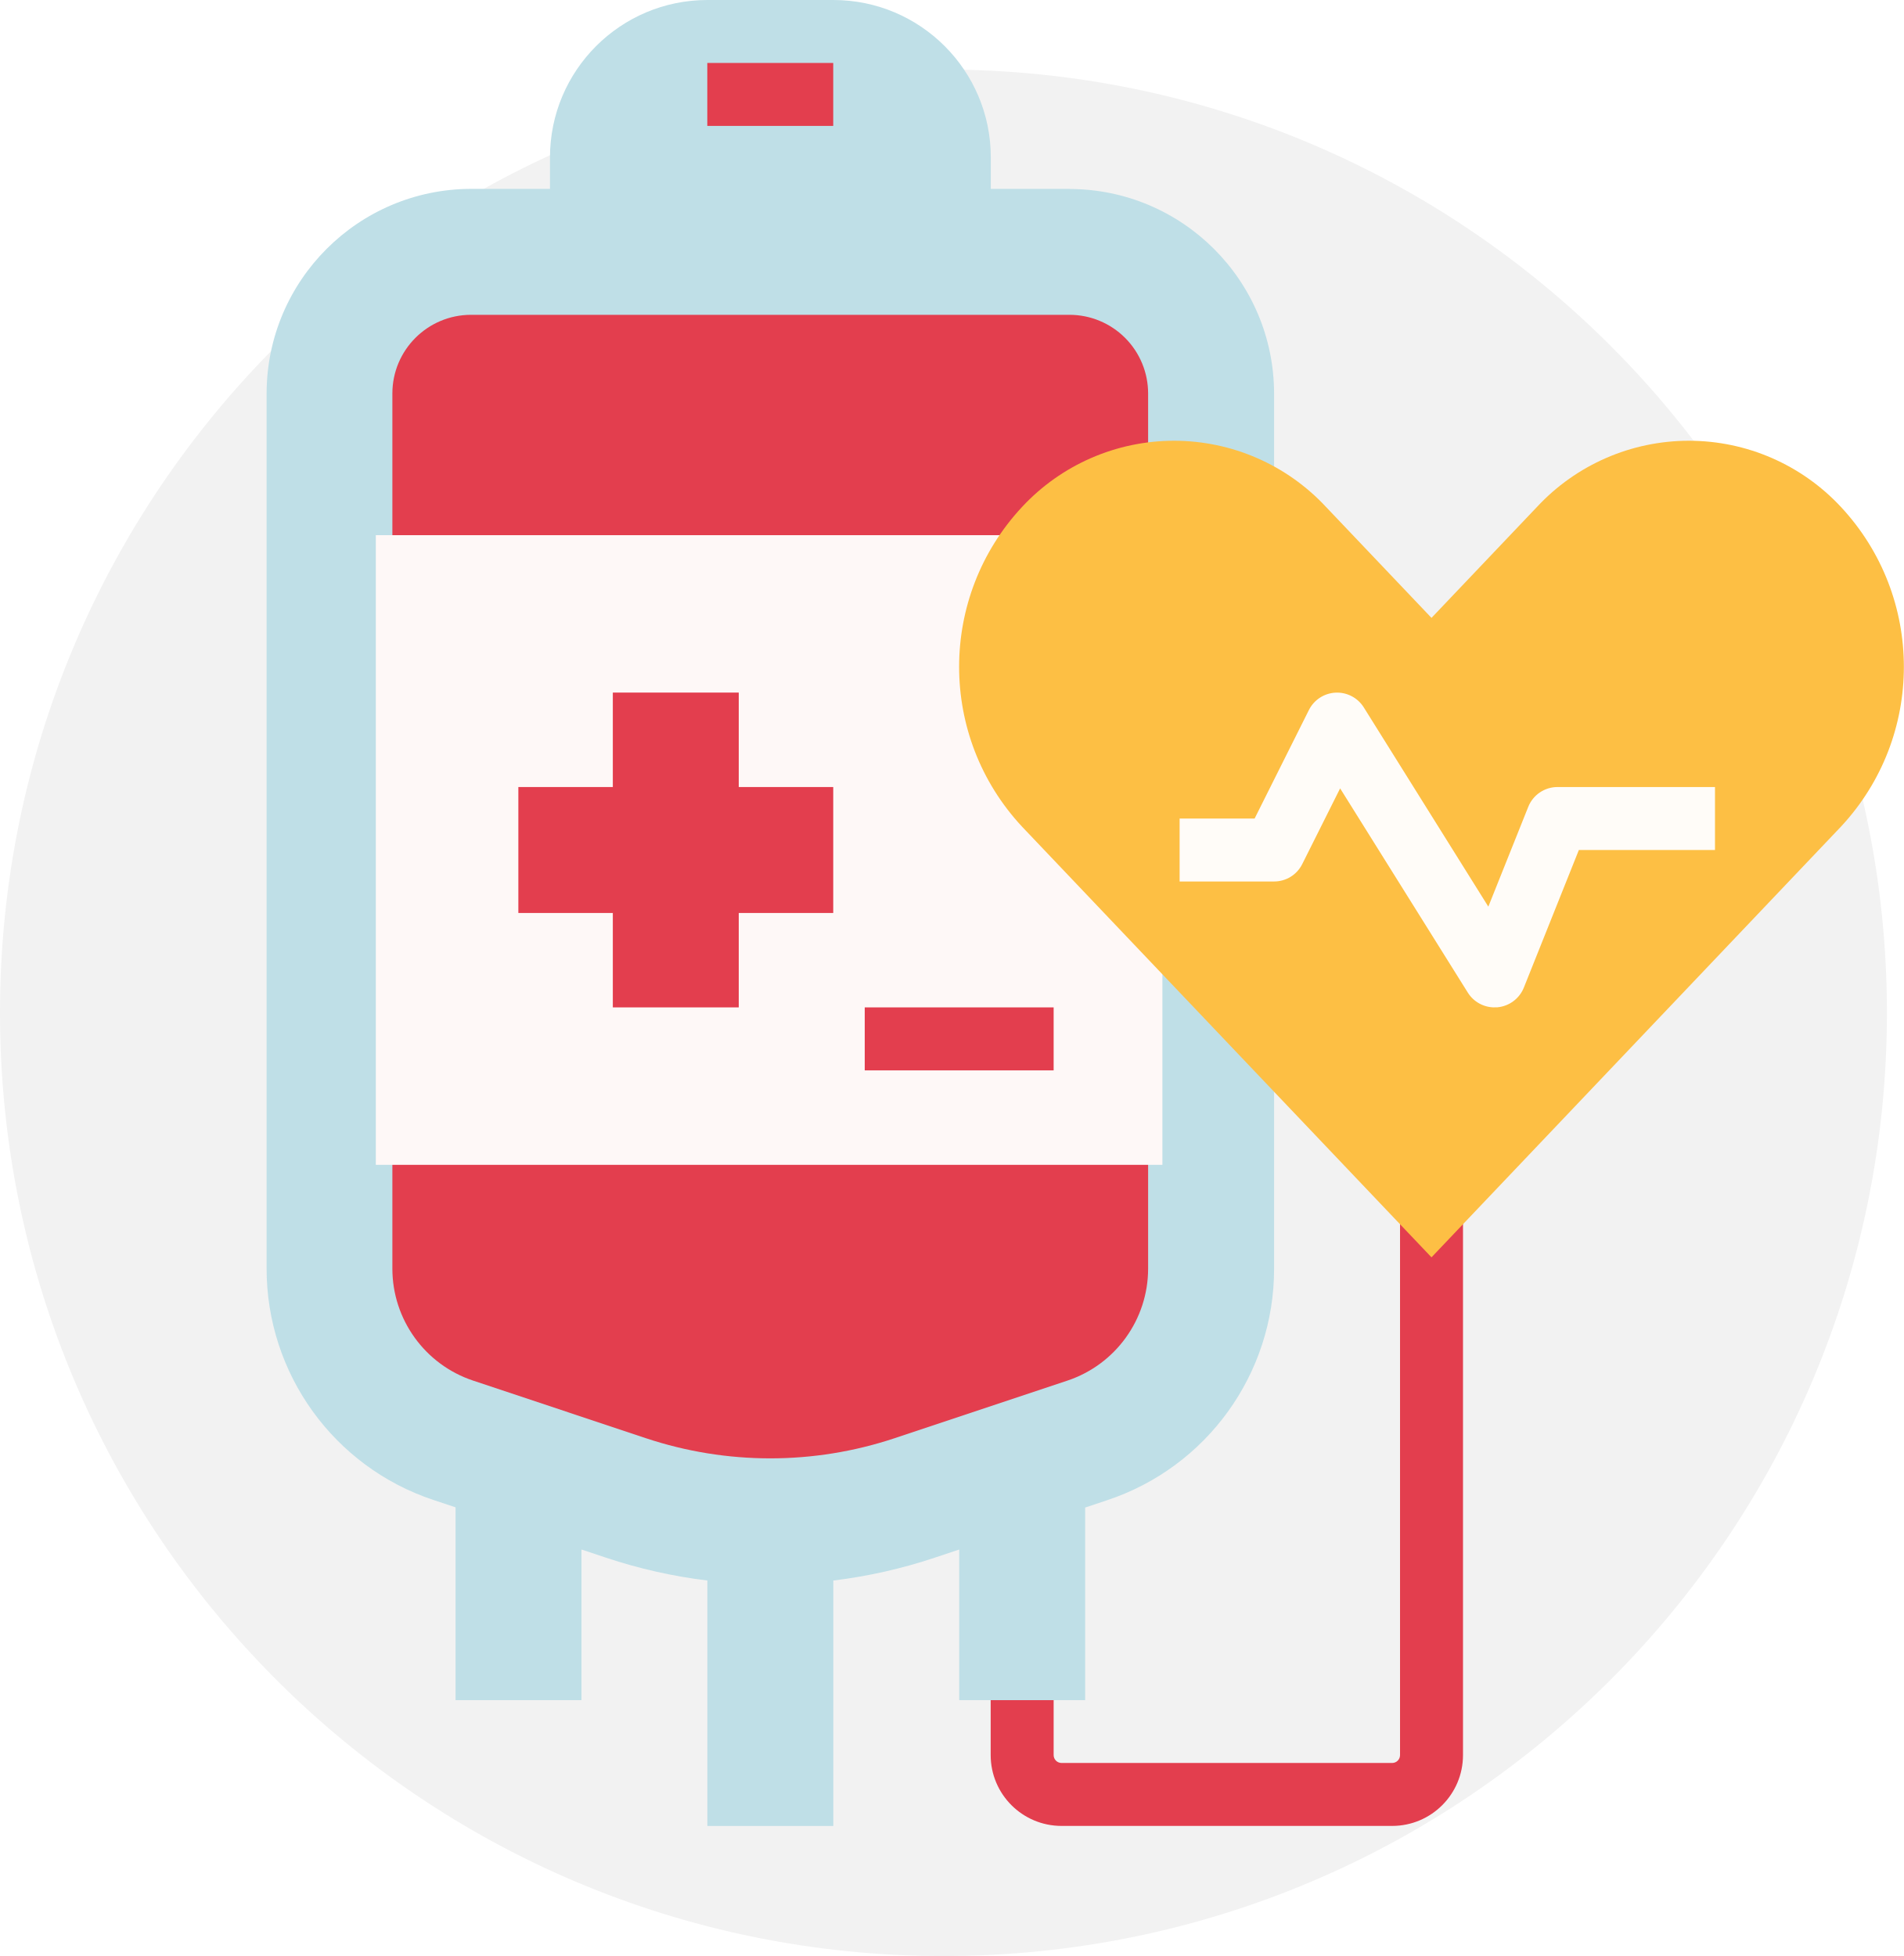
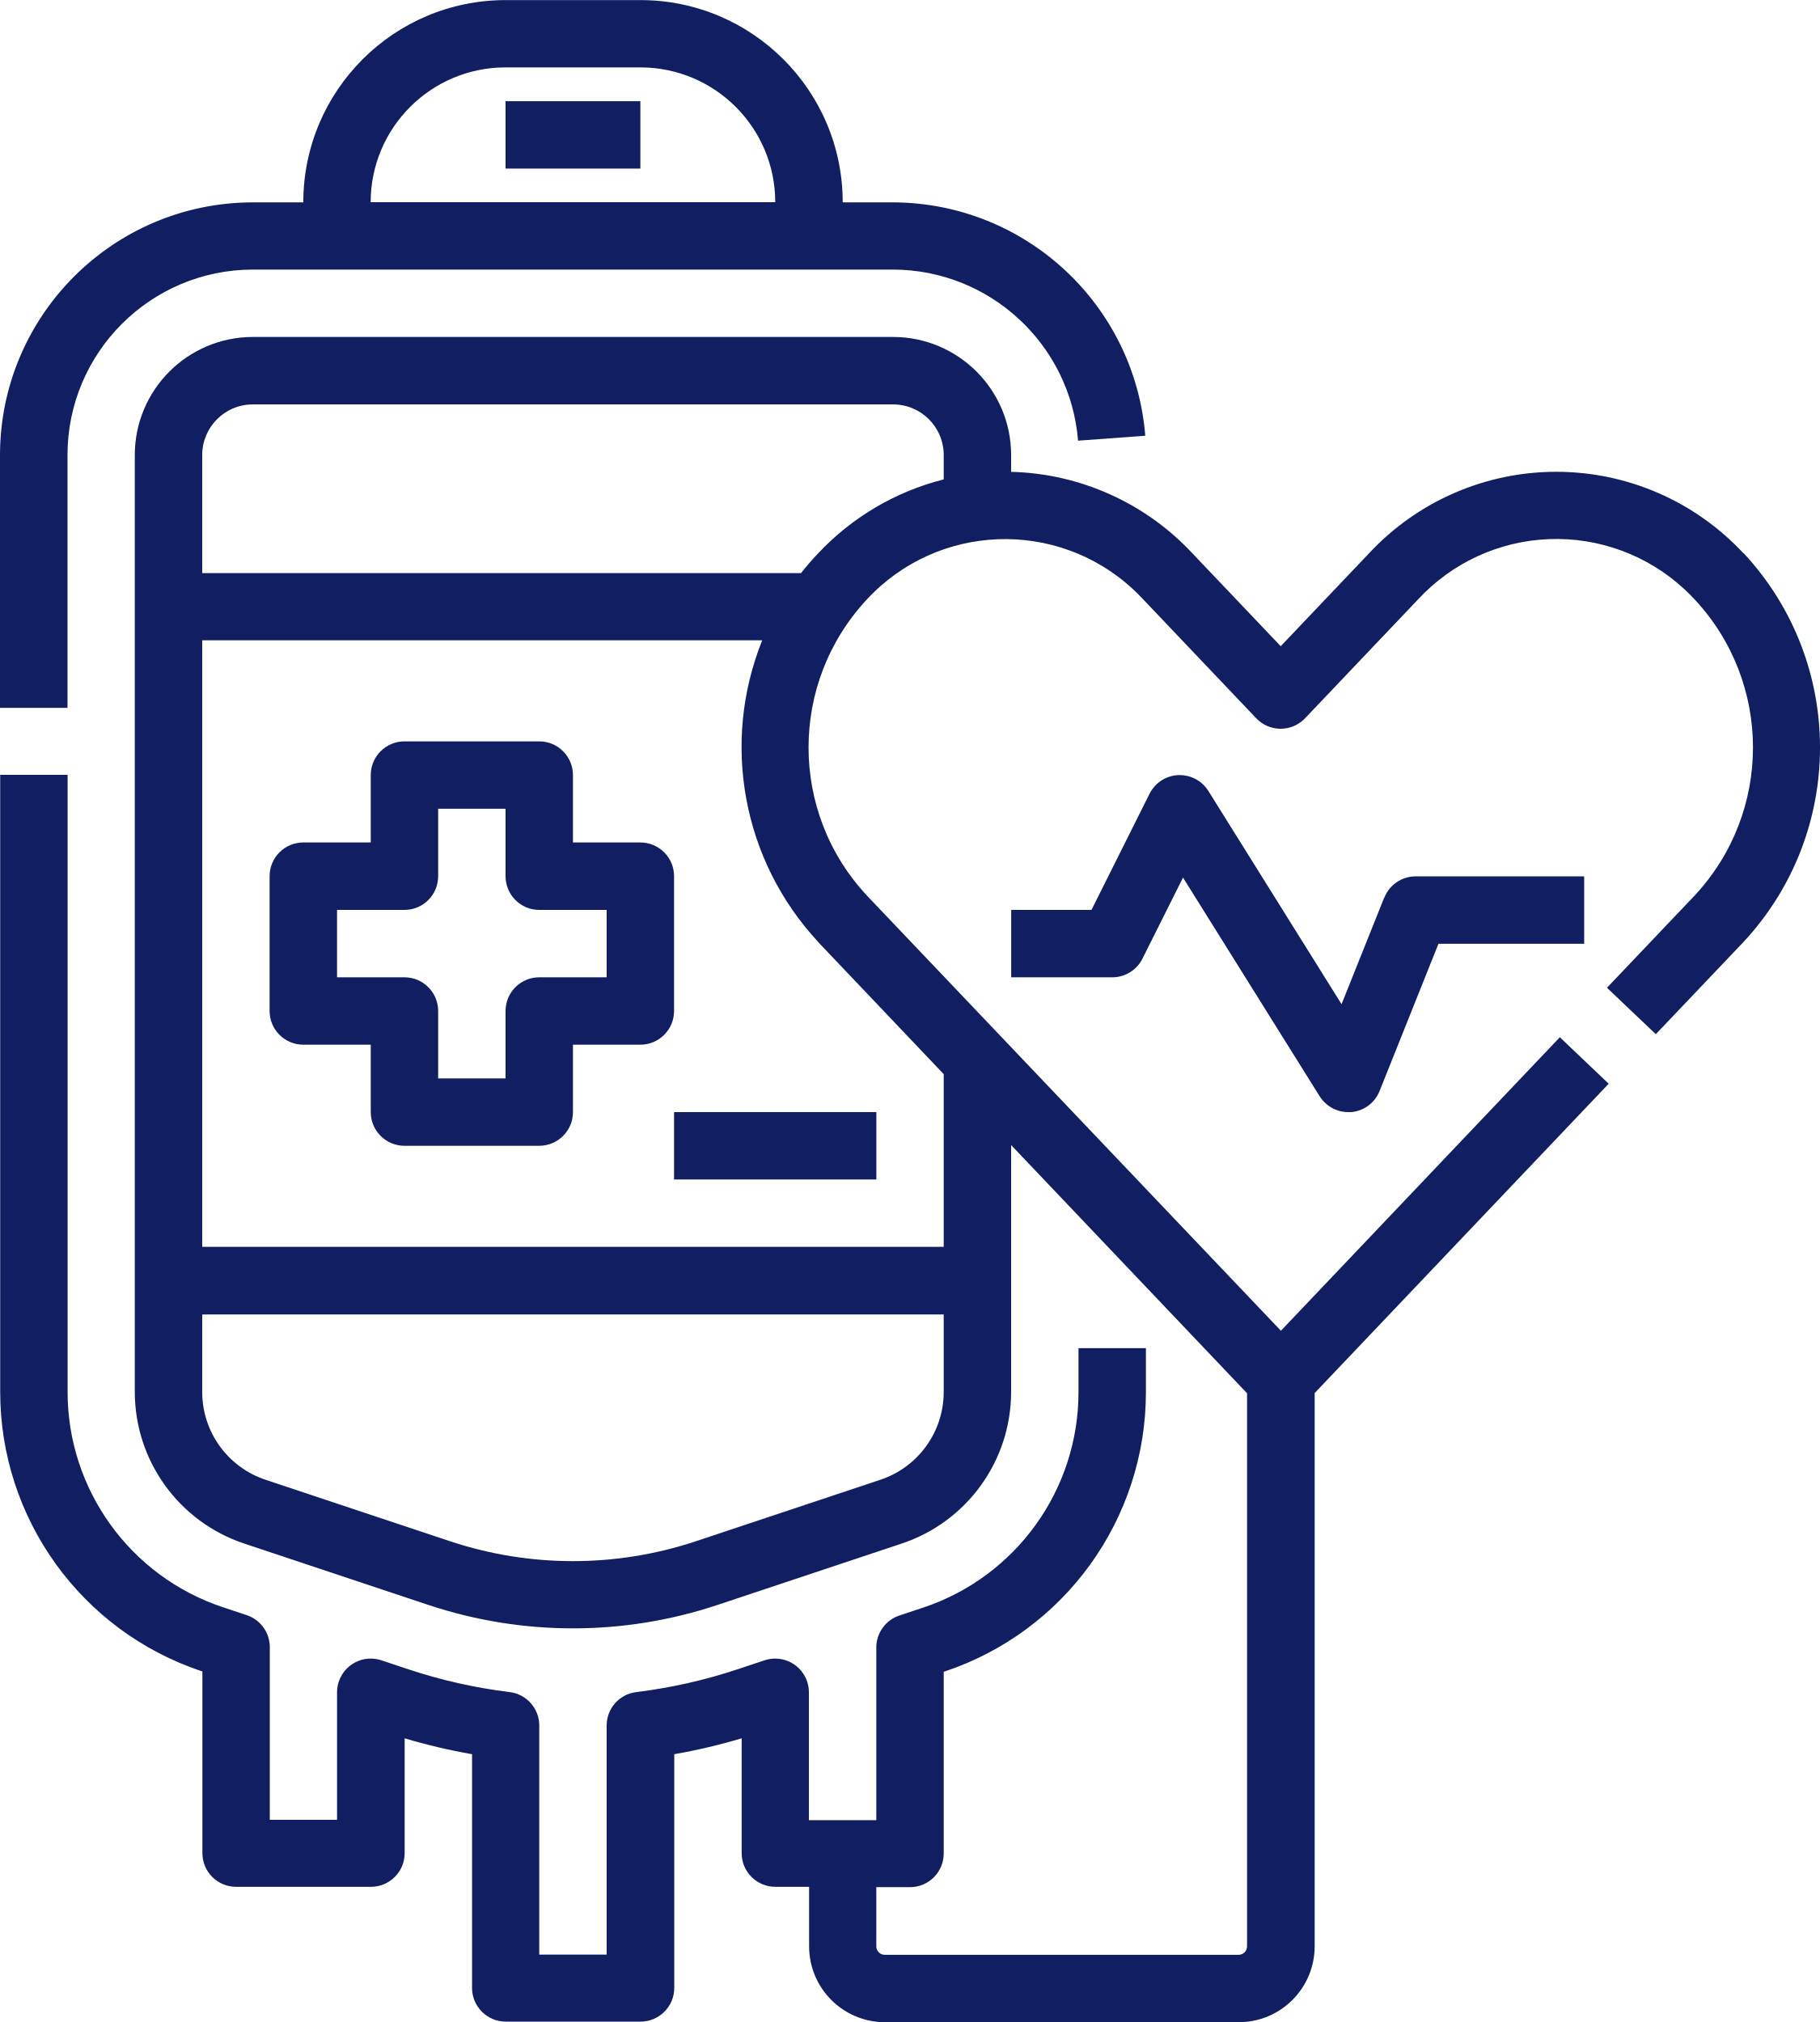
- <svg xmlns="http://www.w3.org/2000/svg" width="46.532" height="47.817" viewBox="0 0 46.532 47.817">
-   <g id="Grupo_25642" data-name="Grupo 25642" transform="translate(-323.284 -384.738)">
-     <circle id="Elipse_1362" data-name="Elipse 1362" cx="23.059" cy="23.059" r="23.059" transform="translate(323.284 386.438)" fill="#f2f2f2" />
-     <g id="Grupo_25641" data-name="Grupo 25641">
-       <path id="Trazado_53561" data-name="Trazado 53561" d="M357.31,429.375h-8.081a1.733,1.733,0,0,1-1.732-1.731v-2.886h1.539v2.886a.193.193,0,0,0,.193.192h8.081a.192.192,0,0,0,.192-.192V413.983h1.539v13.661A1.732,1.732,0,0,1,357.31,429.375Z" fill="#e33e4e" />
-       <g id="Grupo_25639" data-name="Grupo 25639">
-         <path id="Trazado_53562" data-name="Trazado 53562" d="M349.421,389.355H347.5v-.769a3.848,3.848,0,0,0-3.848-3.848h-3.078a3.848,3.848,0,0,0-3.848,3.848v.769H334.8a5.009,5.009,0,0,0-5,5v21.393a5.958,5.958,0,0,0,4.078,5.659l.54.179V426.3h3.078v-3.682l.6.2a12.666,12.666,0,0,0,2.477.558v6h3.078v-6a12.6,12.6,0,0,0,2.477-.558l.6-.2V426.3h3.078v-4.708l.539-.18a5.957,5.957,0,0,0,4.079-5.658V394.358a5.009,5.009,0,0,0-5-5Z" fill="#bfdfe7" />
-         <path id="Trazado_53563" data-name="Trazado 53563" d="M349.372,418.489l-4.22,1.407a9.623,9.623,0,0,1-6.084,0l-4.22-1.407a2.886,2.886,0,0,1-1.974-2.738V394.358a1.924,1.924,0,0,1,1.925-1.924h14.622a1.923,1.923,0,0,1,1.924,1.924v21.393A2.887,2.887,0,0,1,349.372,418.489Z" fill="#e33e4e" />
-         <path id="Trazado_53564" data-name="Trazado 53564" d="M332.469,397.821h19.225v15.393H332.469Z" fill="#fef8f7" />
-         <g id="Grupo_25638" data-name="Grupo 25638">
-           <path id="Trazado_53565" data-name="Trazado 53565" d="M340.571,386.277h3.078v1.539h-3.078Z" fill="#e33e4e" />
-           <path id="Trazado_53566" data-name="Trazado 53566" d="M343.649,403.978H341.34v-2.309h-3.078v2.309h-2.309v3.079h2.309v2.308h3.078v-2.308h2.309Z" fill="#e33e4e" />
-           <path id="Trazado_53567" data-name="Trazado 53567" d="M344.419,409.365h4.617v1.54h-4.617Z" fill="#e33e4e" />
-         </g>
-       </g>
-       <g id="Grupo_25640" data-name="Grupo 25640">
-         <path id="Trazado_53568" data-name="Trazado 53568" d="M368.278,397.131a5.072,5.072,0,0,0-7.429,0l-2.578,2.712-2.578-2.712a5.072,5.072,0,0,0-7.429,0,5.733,5.733,0,0,0,0,7.816l10.007,10.528,10.007-10.528a5.733,5.733,0,0,0,0-7.816Z" fill="#fdbf44" />
-         <path id="Trazado_53569" data-name="Trazado 53569" d="M359.811,409.365a.768.768,0,0,1-.652-.361l-3.121-4.993-.926,1.851a.768.768,0,0,1-.688.425h-2.309v-1.539h1.833l1.327-2.653a.77.77,0,0,1,1.341-.064l3.044,4.871.976-2.44a.77.77,0,0,1,.714-.484H365.2v1.539h-3.327l-1.345,3.365a.772.772,0,0,1-.647.481l-.068,0Z" fill="#fffcf8" />
-       </g>
-     </g>
+ <svg xmlns="http://www.w3.org/2000/svg" width="36.881" height="40.984" viewBox="0 0 36.881 40.984">
+   <g id="Grupo_25848" data-name="Grupo 25848" transform="translate(-399.332 -172.449)">
+     <path id="Trazado_54301" data-name="Trazado 54301" d="M400.7,181.67a3.761,3.761,0,0,1,3.757-3.757h12.978a3.772,3.772,0,0,1,3.746,3.468l1.362-.1a5.144,5.144,0,0,0-5.108-4.73h-1.024a4.1,4.1,0,0,0-4.1-4.1h-2.732a4.1,4.1,0,0,0-4.1,4.1h-1.024a5.129,5.129,0,0,0-5.123,5.123v5.123H400.7Zm8.88-7.855h2.732a2.734,2.734,0,0,1,2.732,2.732h-8.2A2.734,2.734,0,0,1,409.578,173.815Z" fill="#111e61" />
+     <path id="Trazado_54302" data-name="Trazado 54302" d="M409.578,174.5h2.732v1.366h-2.732Z" fill="#111e61" />
+     <path id="Trazado_54303" data-name="Trazado 54303" d="M412.993,190.209a.683.683,0,0,0-.683-.684h-1.366v-1.366a.683.683,0,0,0-.683-.683h-2.732a.683.683,0,0,0-.683.683v1.366h-1.367a.683.683,0,0,0-.683.684v2.732a.683.683,0,0,0,.683.683h1.367v1.366a.683.683,0,0,0,.683.683h2.732a.683.683,0,0,0,.683-.683v-1.366h1.366a.683.683,0,0,0,.683-.683Zm-1.366,2.049h-1.366a.683.683,0,0,0-.683.683v1.366h-1.366v-1.366a.683.683,0,0,0-.683-.683h-1.366v-1.366h1.366a.683.683,0,0,0,.683-.683v-1.367h1.366v1.367a.683.683,0,0,0,.683.683h1.366Z" fill="#111e61" />
+     <path id="Trazado_54304" data-name="Trazado 54304" d="M412.993,194.99h4.1v1.366h-4.1Z" fill="#111e61" />
+     <path id="Trazado_54305" data-name="Trazado 54305" d="M434.664,183.661a5.183,5.183,0,0,0-7.583,0l-1.793,1.886-1.793-1.886a5.2,5.2,0,0,0-3.671-1.648v-.343a2.394,2.394,0,0,0-2.391-2.391H404.455a2.394,2.394,0,0,0-2.391,2.391v18.988a3.241,3.241,0,0,0,2.219,3.078l3.745,1.248a9.276,9.276,0,0,0,5.832,0l3.745-1.248a3.241,3.241,0,0,0,2.219-3.078v-5l4.782,5.031V211.9a.172.172,0,0,1-.171.171h-7.173a.171.171,0,0,1-.17-.171V210.7h.683a.683.683,0,0,0,.683-.683v-3.686l.012,0a5.968,5.968,0,0,0,4.086-5.67v-.886H421.19v.886a4.605,4.605,0,0,1-3.152,4.374l-.479.159a.683.683,0,0,0-.467.648v3.5h-1.366V206.75a.683.683,0,0,0-.684-.683.693.693,0,0,0-.216.035l-.534.178a10.588,10.588,0,0,1-2.065.466.682.682,0,0,0-.6.678v4.643h-1.366v-4.643a.682.682,0,0,0-.6-.678,10.588,10.588,0,0,1-2.065-.466l-.534-.178a.683.683,0,0,0-.864.432.665.665,0,0,0-.035.216v2.585H404.8v-3.5a.683.683,0,0,0-.467-.648l-.478-.159a4.6,4.6,0,0,1-3.153-4.374v-12.5h-1.366v12.5a5.969,5.969,0,0,0,4.087,5.67l.011,0v3.686a.683.683,0,0,0,.683.683h2.733a.683.683,0,0,0,.683-.683h0v-2.327a12.04,12.04,0,0,0,1.366.322v4.737a.683.683,0,0,0,.683.683h2.732a.683.683,0,0,0,.683-.683v-4.737a11.991,11.991,0,0,0,1.366-.322v2.327a.683.683,0,0,0,.683.683h.684V211.9a1.538,1.538,0,0,0,1.536,1.537h7.173a1.539,1.539,0,0,0,1.537-1.537V200.685l5.959-6.27-.99-.942-5.653,5.949L416.9,190.6a4.4,4.4,0,0,1,0-6,3.818,3.818,0,0,1,5.395-.208c.072.067.141.136.208.208l2.288,2.407a.683.683,0,0,0,.966.025l.025-.025,2.288-2.407a3.818,3.818,0,0,1,5.4-.208c.072.067.141.136.208.208a4.4,4.4,0,0,1,0,6L431.9,192.47l.99.941,1.78-1.872a5.786,5.786,0,0,0,0-7.878Zm-16.206,17a1.876,1.876,0,0,1-1.285,1.782l-3.745,1.248a7.9,7.9,0,0,1-4.968,0l-3.745-1.248a1.876,1.876,0,0,1-1.285-1.782v-1.569h15.028Zm-2.546-9.119,2.546,2.679v3.5H403.43V185.427h11.35a5.8,5.8,0,0,0,1.132,6.112Zm2.546-9.376a5.252,5.252,0,0,0-2.546,1.5q-.184.193-.346.4H403.43V181.67a1.026,1.026,0,0,1,1.025-1.024h12.978a1.026,1.026,0,0,1,1.025,1.024Z" fill="#111e61" />
+     <path id="Trazado_54306" data-name="Trazado 54306" d="M427.387,190.638l-.866,2.165-2.7-4.323a.684.684,0,0,0-.942-.217.7.7,0,0,0-.249.274l-1.177,2.355h-1.627v1.366h2.049a.683.683,0,0,0,.611-.378l.822-1.643,2.769,4.432a.683.683,0,0,0,.58.321l.061,0a.681.681,0,0,0,.573-.426l1.194-2.986h2.953v-1.366h-3.415a.683.683,0,0,0-.634.429Z" fill="#111e61" />
  </g>
</svg>
